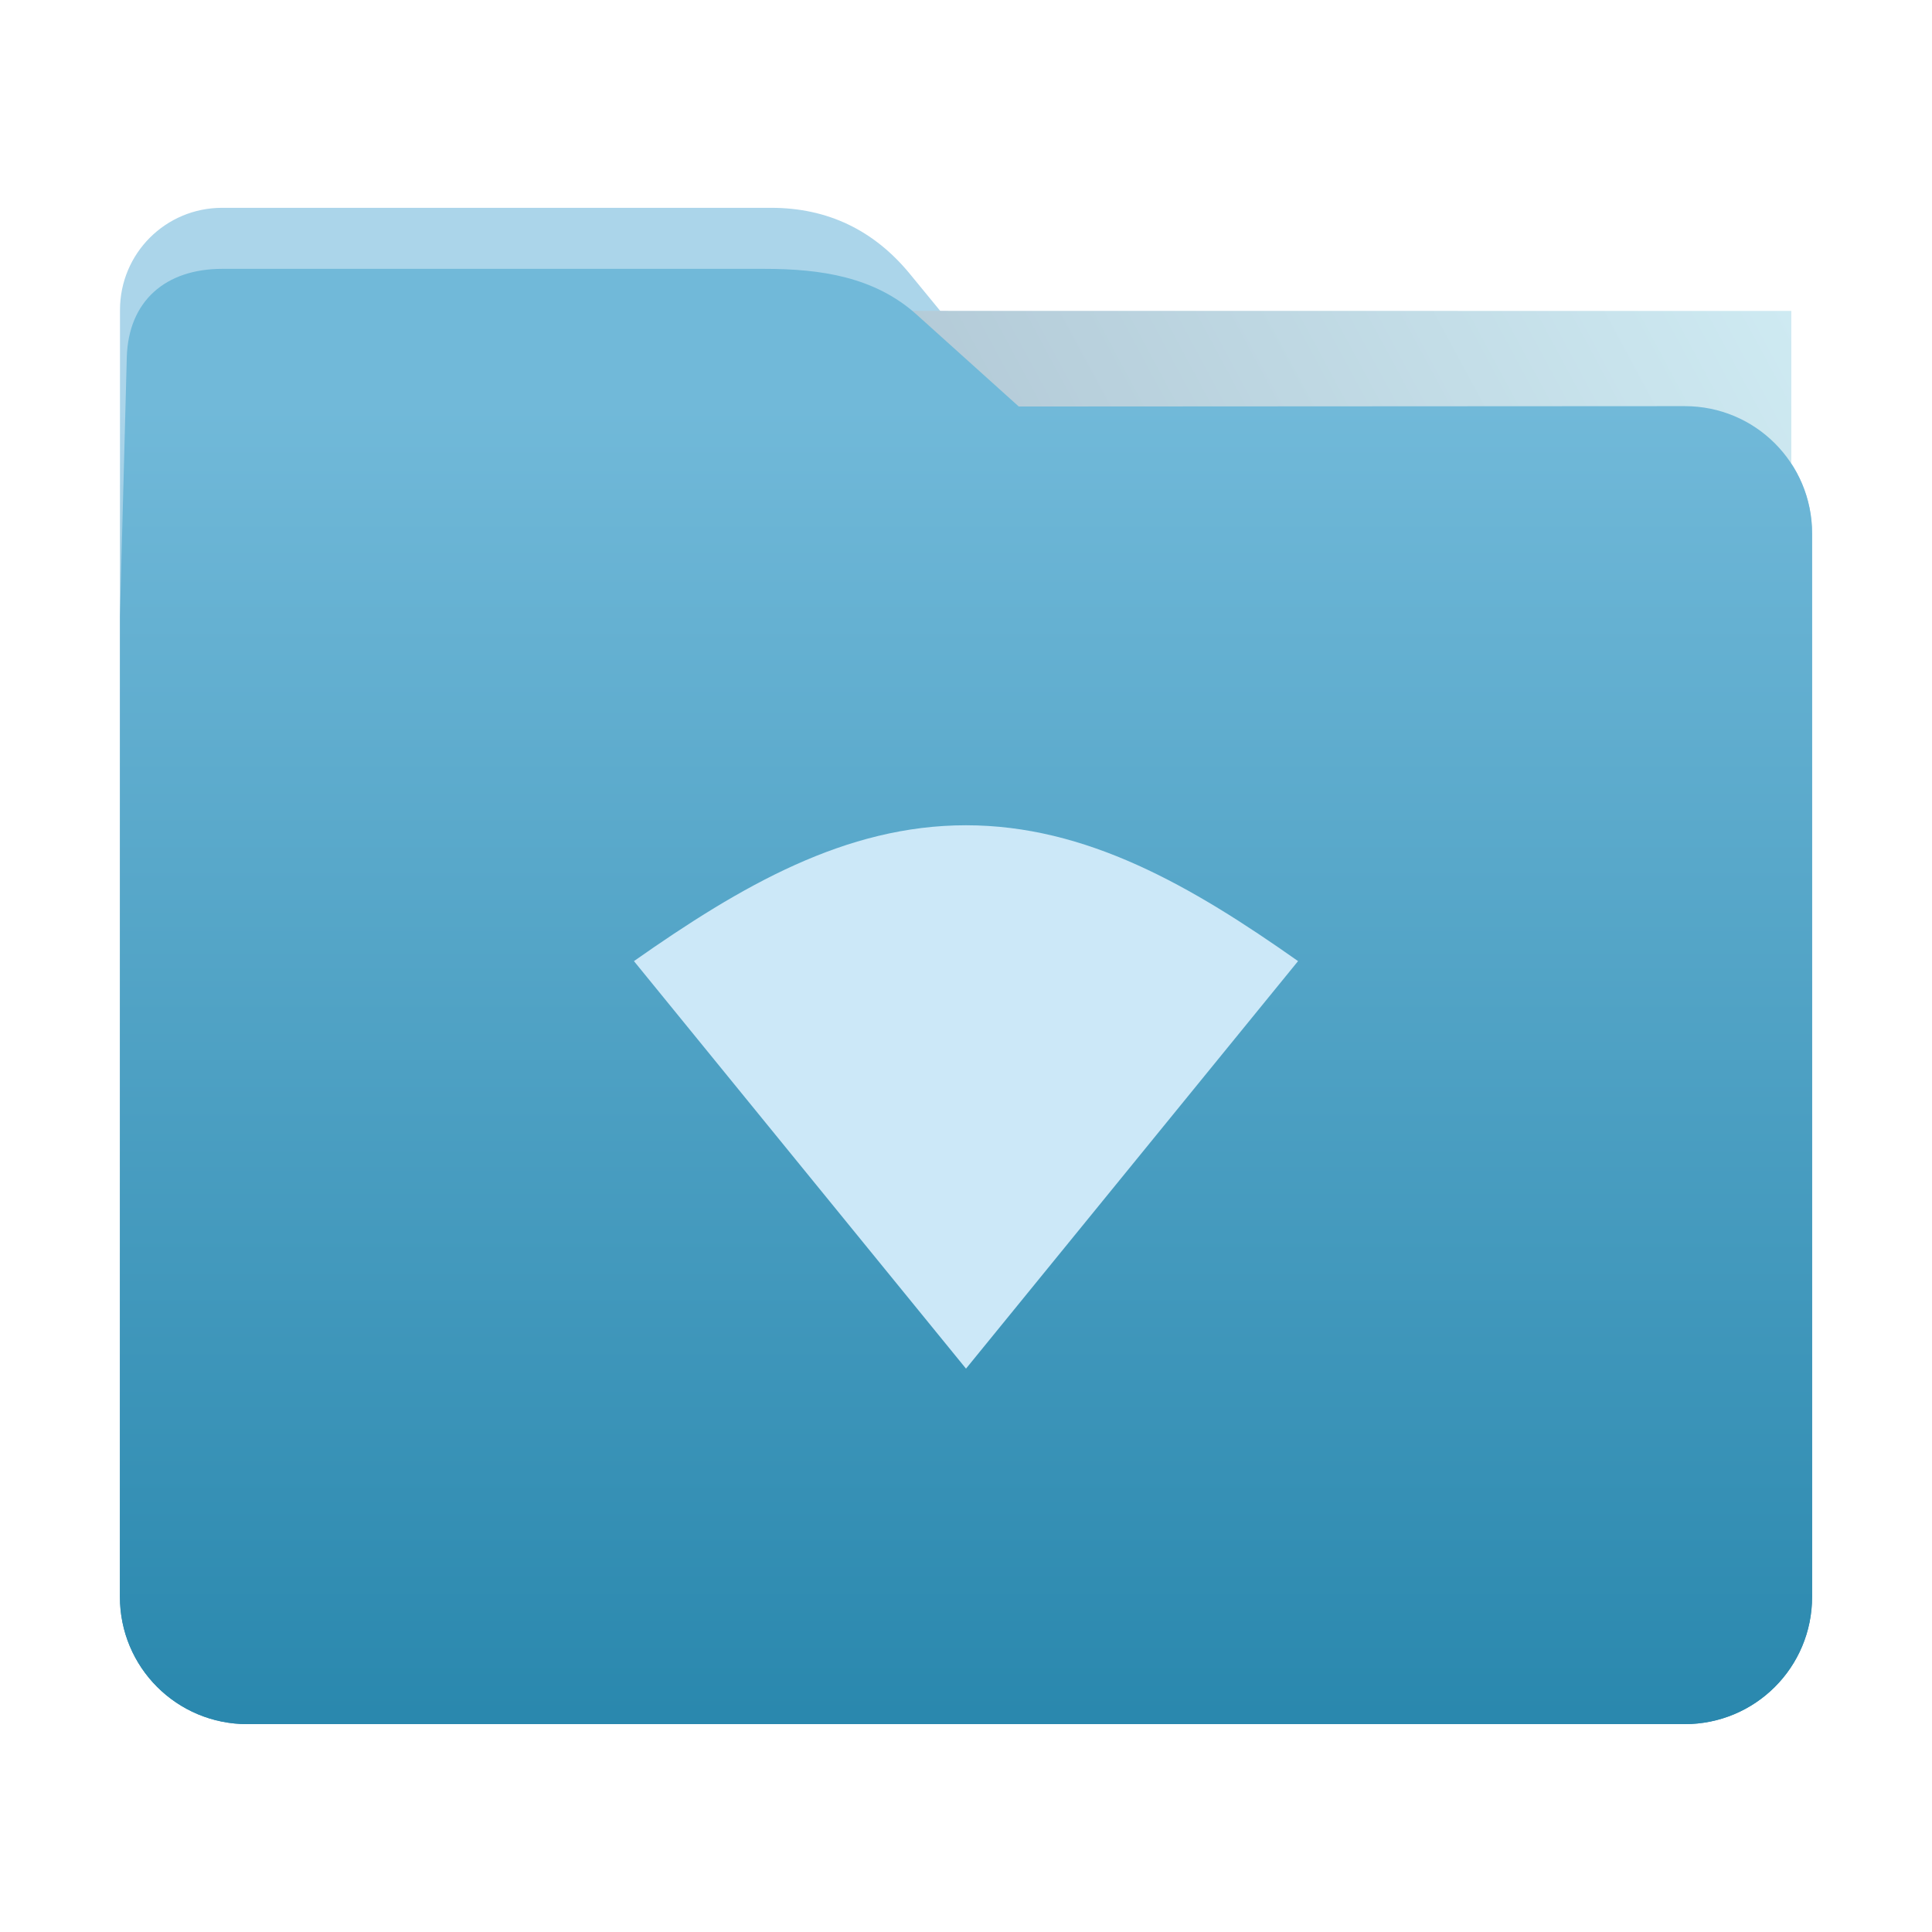
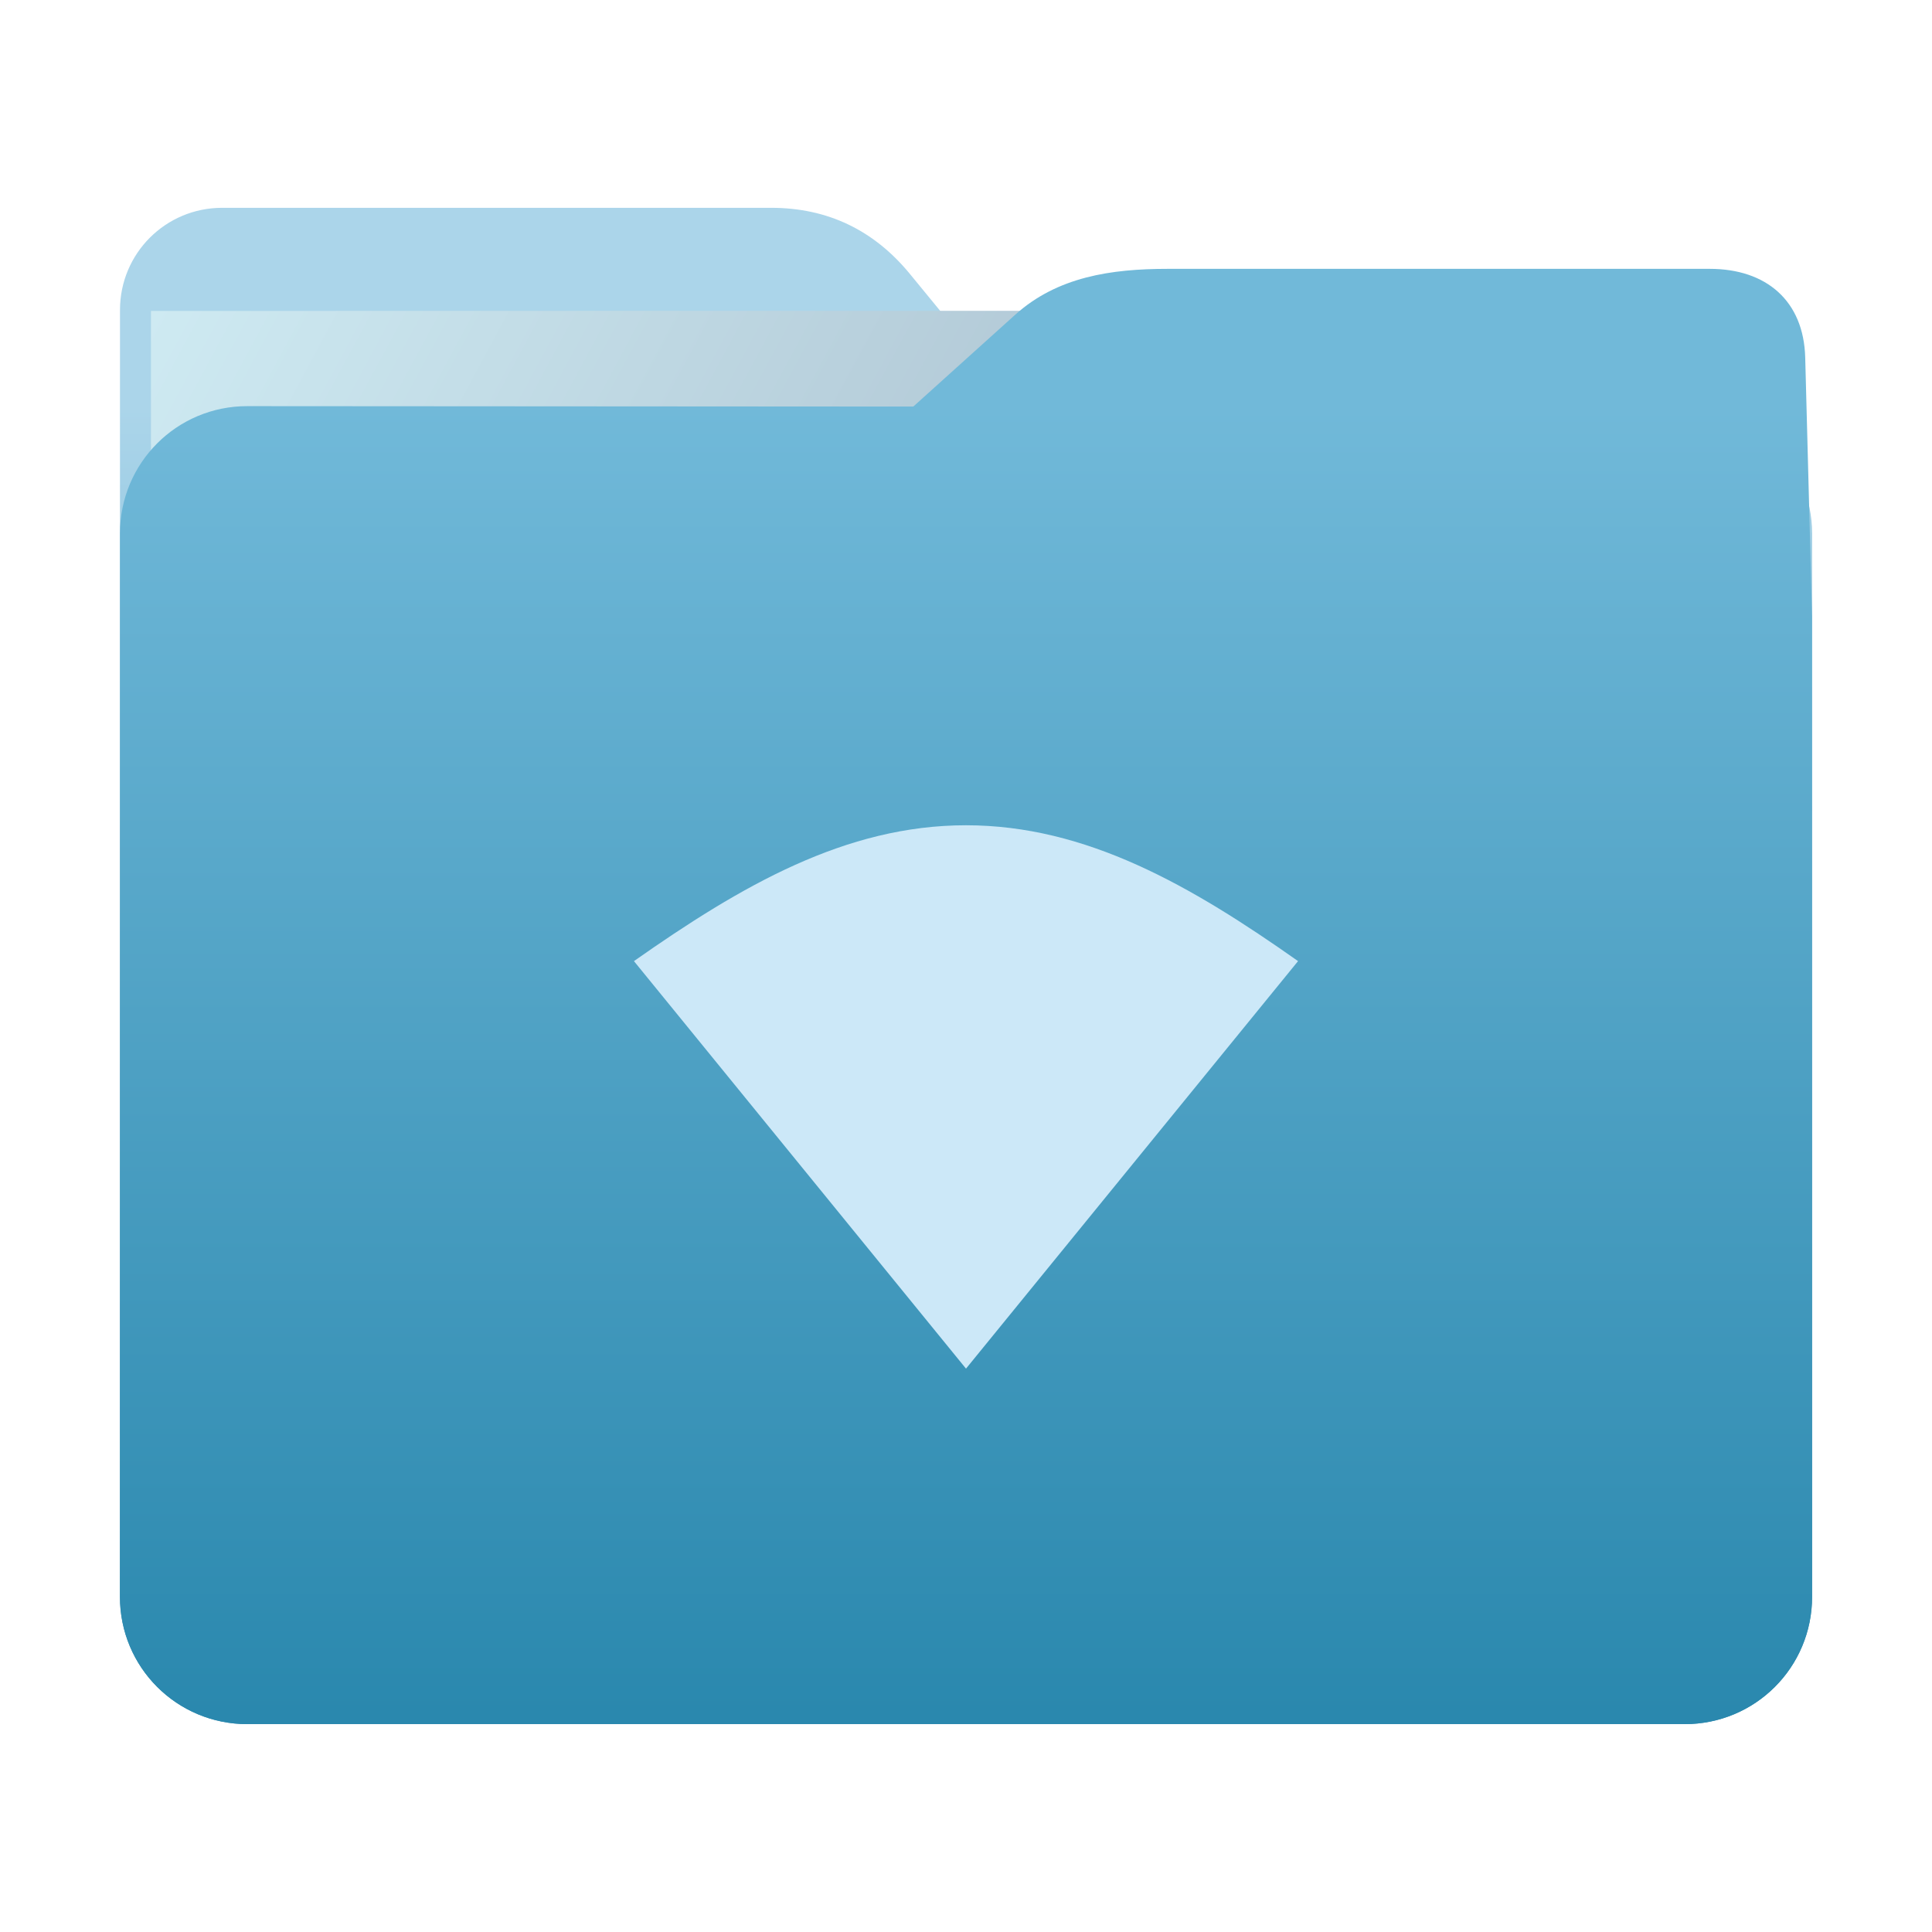
<svg xmlns="http://www.w3.org/2000/svg" xmlns:xlink="http://www.w3.org/1999/xlink" width="32" height="32" version="1" id="svg16">
  <defs id="defs20">
    <linearGradient id="linearGradient820">
      <stop style="stop-color:#2a88ae;stop-opacity:1" offset="0" id="stop816" />
      <stop style="stop-color:#abd5ea;stop-opacity:1" offset="1" id="stop818" />
    </linearGradient>
    <linearGradient xlink:href="#linearGradient820" id="linearGradient822" x1="16.902" y1="28.475" x2="16.874" y2="6.734" gradientUnits="userSpaceOnUse" />
-     <linearGradient gradientTransform="translate(0.001349,-0.05816805)" xlink:href="#linearGradient990" id="linearGradient829-3" x1="16.872" y1="28.452" x2="16.872" y2="6.792" gradientUnits="userSpaceOnUse" />
+     <linearGradient gradientTransform="matrix(-1,0,0,1,31.99865,-0.05816805)" xlink:href="#linearGradient990" id="linearGradient829-3" x1="16.872" y1="28.452" x2="16.872" y2="6.792" gradientUnits="userSpaceOnUse" />
    <linearGradient id="linearGradient990">
      <stop id="stop986" offset="0" style="stop-color:#2a88ae;stop-opacity:1" />
      <stop id="stop988" offset="1" style="stop-color:#71b9d9;stop-opacity:1" />
    </linearGradient>
-     <linearGradient xlink:href="#linearGradient889" id="linearGradient891" x1="-34.169" y1="21.288" x2="-13.153" y2="7.458" gradientUnits="userSpaceOnUse" gradientTransform="matrix(1.292675,0,0,1.579825,46.67188,-6.634521)" />
+     <linearGradient xlink:href="#linearGradient889" id="linearGradient891" x1="-34.169" y1="21.288" x2="-13.153" y2="7.458" gradientUnits="userSpaceOnUse" gradientTransform="matrix(1.292675,0,0,1.579825,14.50231,-6.631264)" />
    <linearGradient id="linearGradient889">
      <stop style="stop-color:#8998ad;stop-opacity:1" offset="0" id="stop885" />
      <stop style="stop-color:#ceeaf2;stop-opacity:1" offset="1" id="stop887" />
    </linearGradient>
  </defs>
  <path style="fill:url(#linearGradient822);fill-opacity:1;stroke:none;stroke-width:0.145;stroke-miterlimit:4;stroke-dasharray:none;stroke-opacity:1" d="m 27.904,6.727 c 1.169,-7.388e-4 2.11,0.941 2.11,2.11 V 26.447 c 0,1.169 -0.941,2.11 -2.11,2.11 H 4.096 c -1.169,0 -2.11,-0.941 -2.11,-2.11 l 7.32e-4,-16.245 7.31e-4,-5.067 c 0,-0.938 0.755,-1.693 1.693,-1.693 h 9.091 c 0.938,0 1.705,0.371 2.3,1.096 L 16.873,6.734 Z" id="rect4549-3" />
-   <rect style="opacity:1;vector-effect:none;fill:url(#linearGradient891);fill-opacity:1;fill-rule:nonzero;stroke:none;stroke-width:0.207;stroke-linecap:butt;stroke-linejoin:miter;stroke-miterlimit:4;stroke-dasharray:none;stroke-dashoffset:0;stroke-opacity:1;paint-order:markers stroke fill" id="rect883" width="27.168" height="21.85" x="2.502" y="5.147" transform="matrix(1,1.0125852e-4,-6.7794228e-5,1,0,0)" />
-   <path style="fill:url(#linearGradient829-3);fill-opacity:1;stroke:none;stroke-width:0.1;stroke-miterlimit:4;stroke-dasharray:none;stroke-opacity:1" d="m 27.904,6.727 c 1.169,-7.388e-4 2.11,0.941 2.11,2.11 V 26.447 c 0,1.169 -0.941,2.11 -2.11,2.11 H 4.096 c -1.169,0 -2.11,-0.941 -2.11,-2.11 L 1.987,10.203 2.1,5.921 C 2.125,4.984 2.743,4.453 3.681,4.453 h 8.979 c 0.938,0 1.827,0.132 2.524,0.759 l 1.69,1.521 z" id="rect4549-9" />
+   <rect style="opacity:1;vector-effect:none;fill:url(#linearGradient891);fill-opacity:1;fill-rule:nonzero;stroke:none;stroke-width:0.207;stroke-linecap:butt;stroke-linejoin:miter;stroke-miterlimit:4;stroke-dasharray:none;stroke-dashoffset:0;stroke-opacity:1;paint-order:markers stroke fill" id="rect883" width="27.168" height="21.85" x="-29.668" y="5.15" transform="matrix(-1,1.0125852e-4,6.7794228e-5,1,0,0)" />
+   <path style="fill:url(#linearGradient829-3);fill-opacity:1;stroke:none;stroke-width:0.1;stroke-miterlimit:4;stroke-dasharray:none;stroke-opacity:1" d="M 4.096,6.727 C 2.928,6.726 1.987,7.668 1.987,8.837 V 26.447 c 0,1.169 0.941,2.11 2.11,2.11 h 23.807 c 1.169,0 2.11,-0.941 2.11,-2.11 L 30.013,10.203 29.9,5.921 C 29.875,4.984 29.257,4.453 28.319,4.453 h -8.979 c -0.938,0 -1.827,0.132 -2.524,0.759 L 15.127,6.734 Z" id="rect4549-9" />
  <path style="opacity:1;fill:#cce8f8;fill-opacity:1" d="m 16,13.669 c -1.995,0 -3.72,1 -5.5,2.25 l 5.5,6.75 5.5,-6.75 c -1.773,-1.25 -3.506,-2.25 -5.5,-2.25 z" id="path14" />
</svg>
